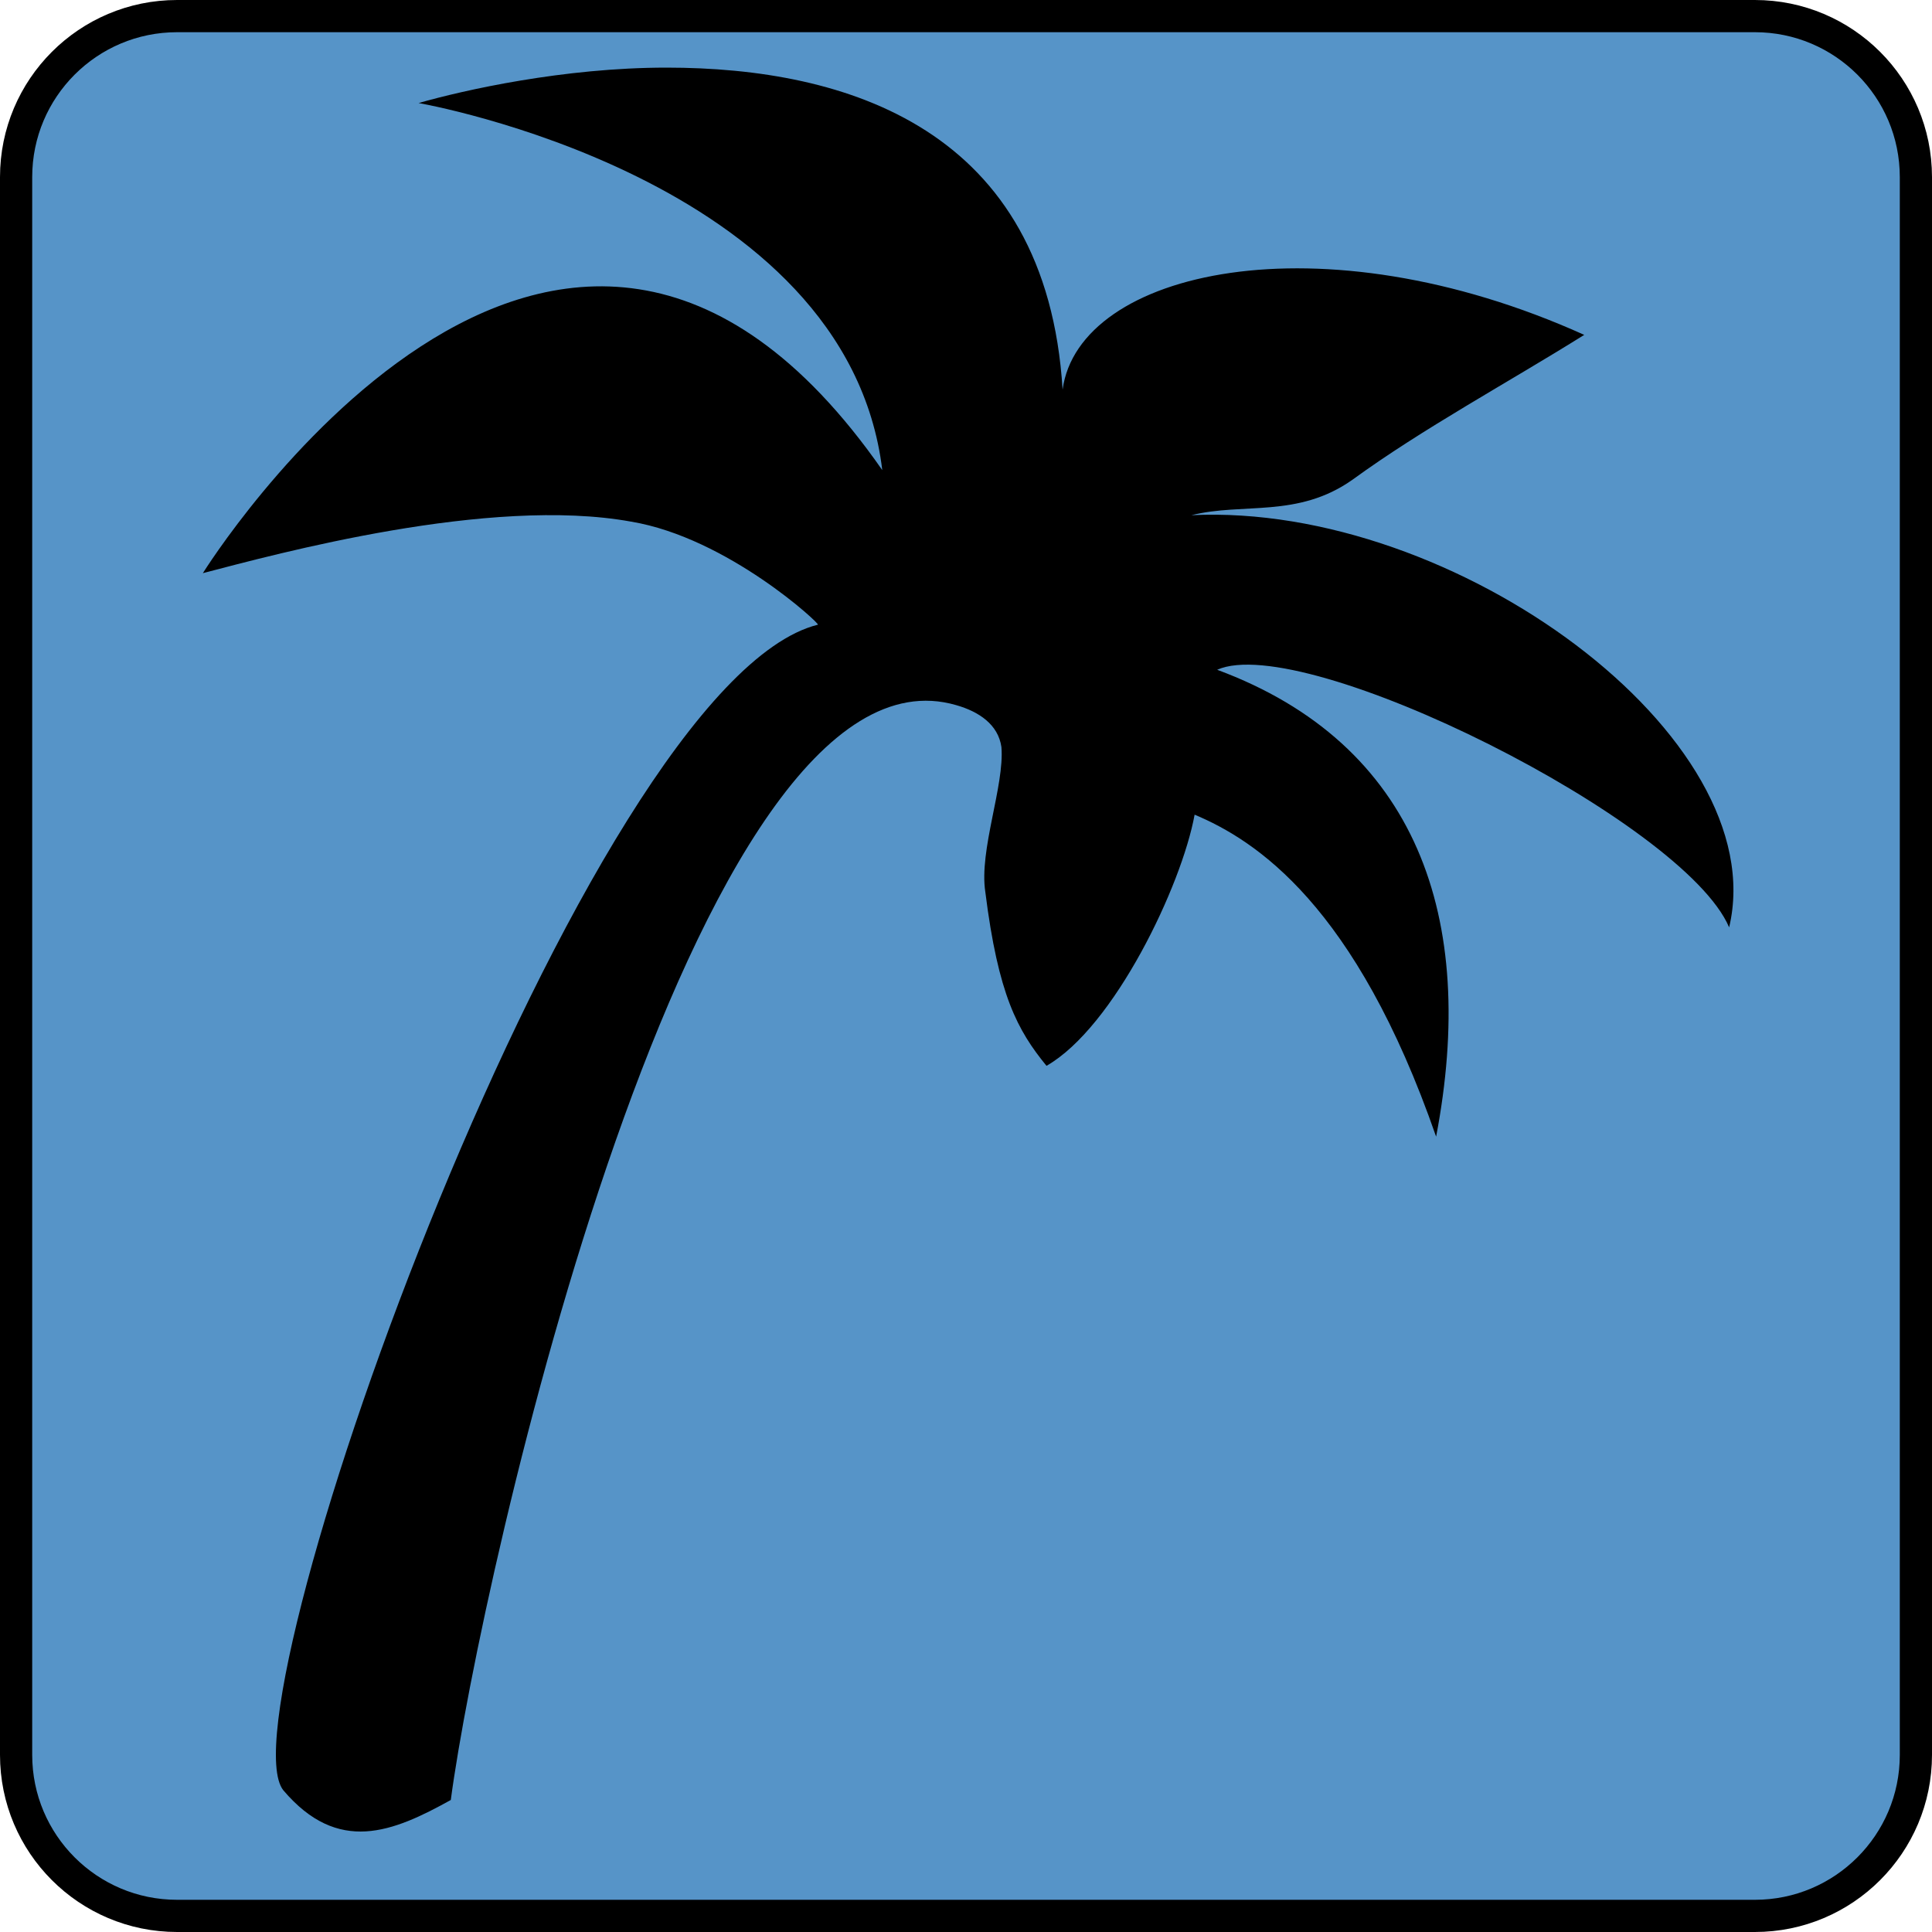
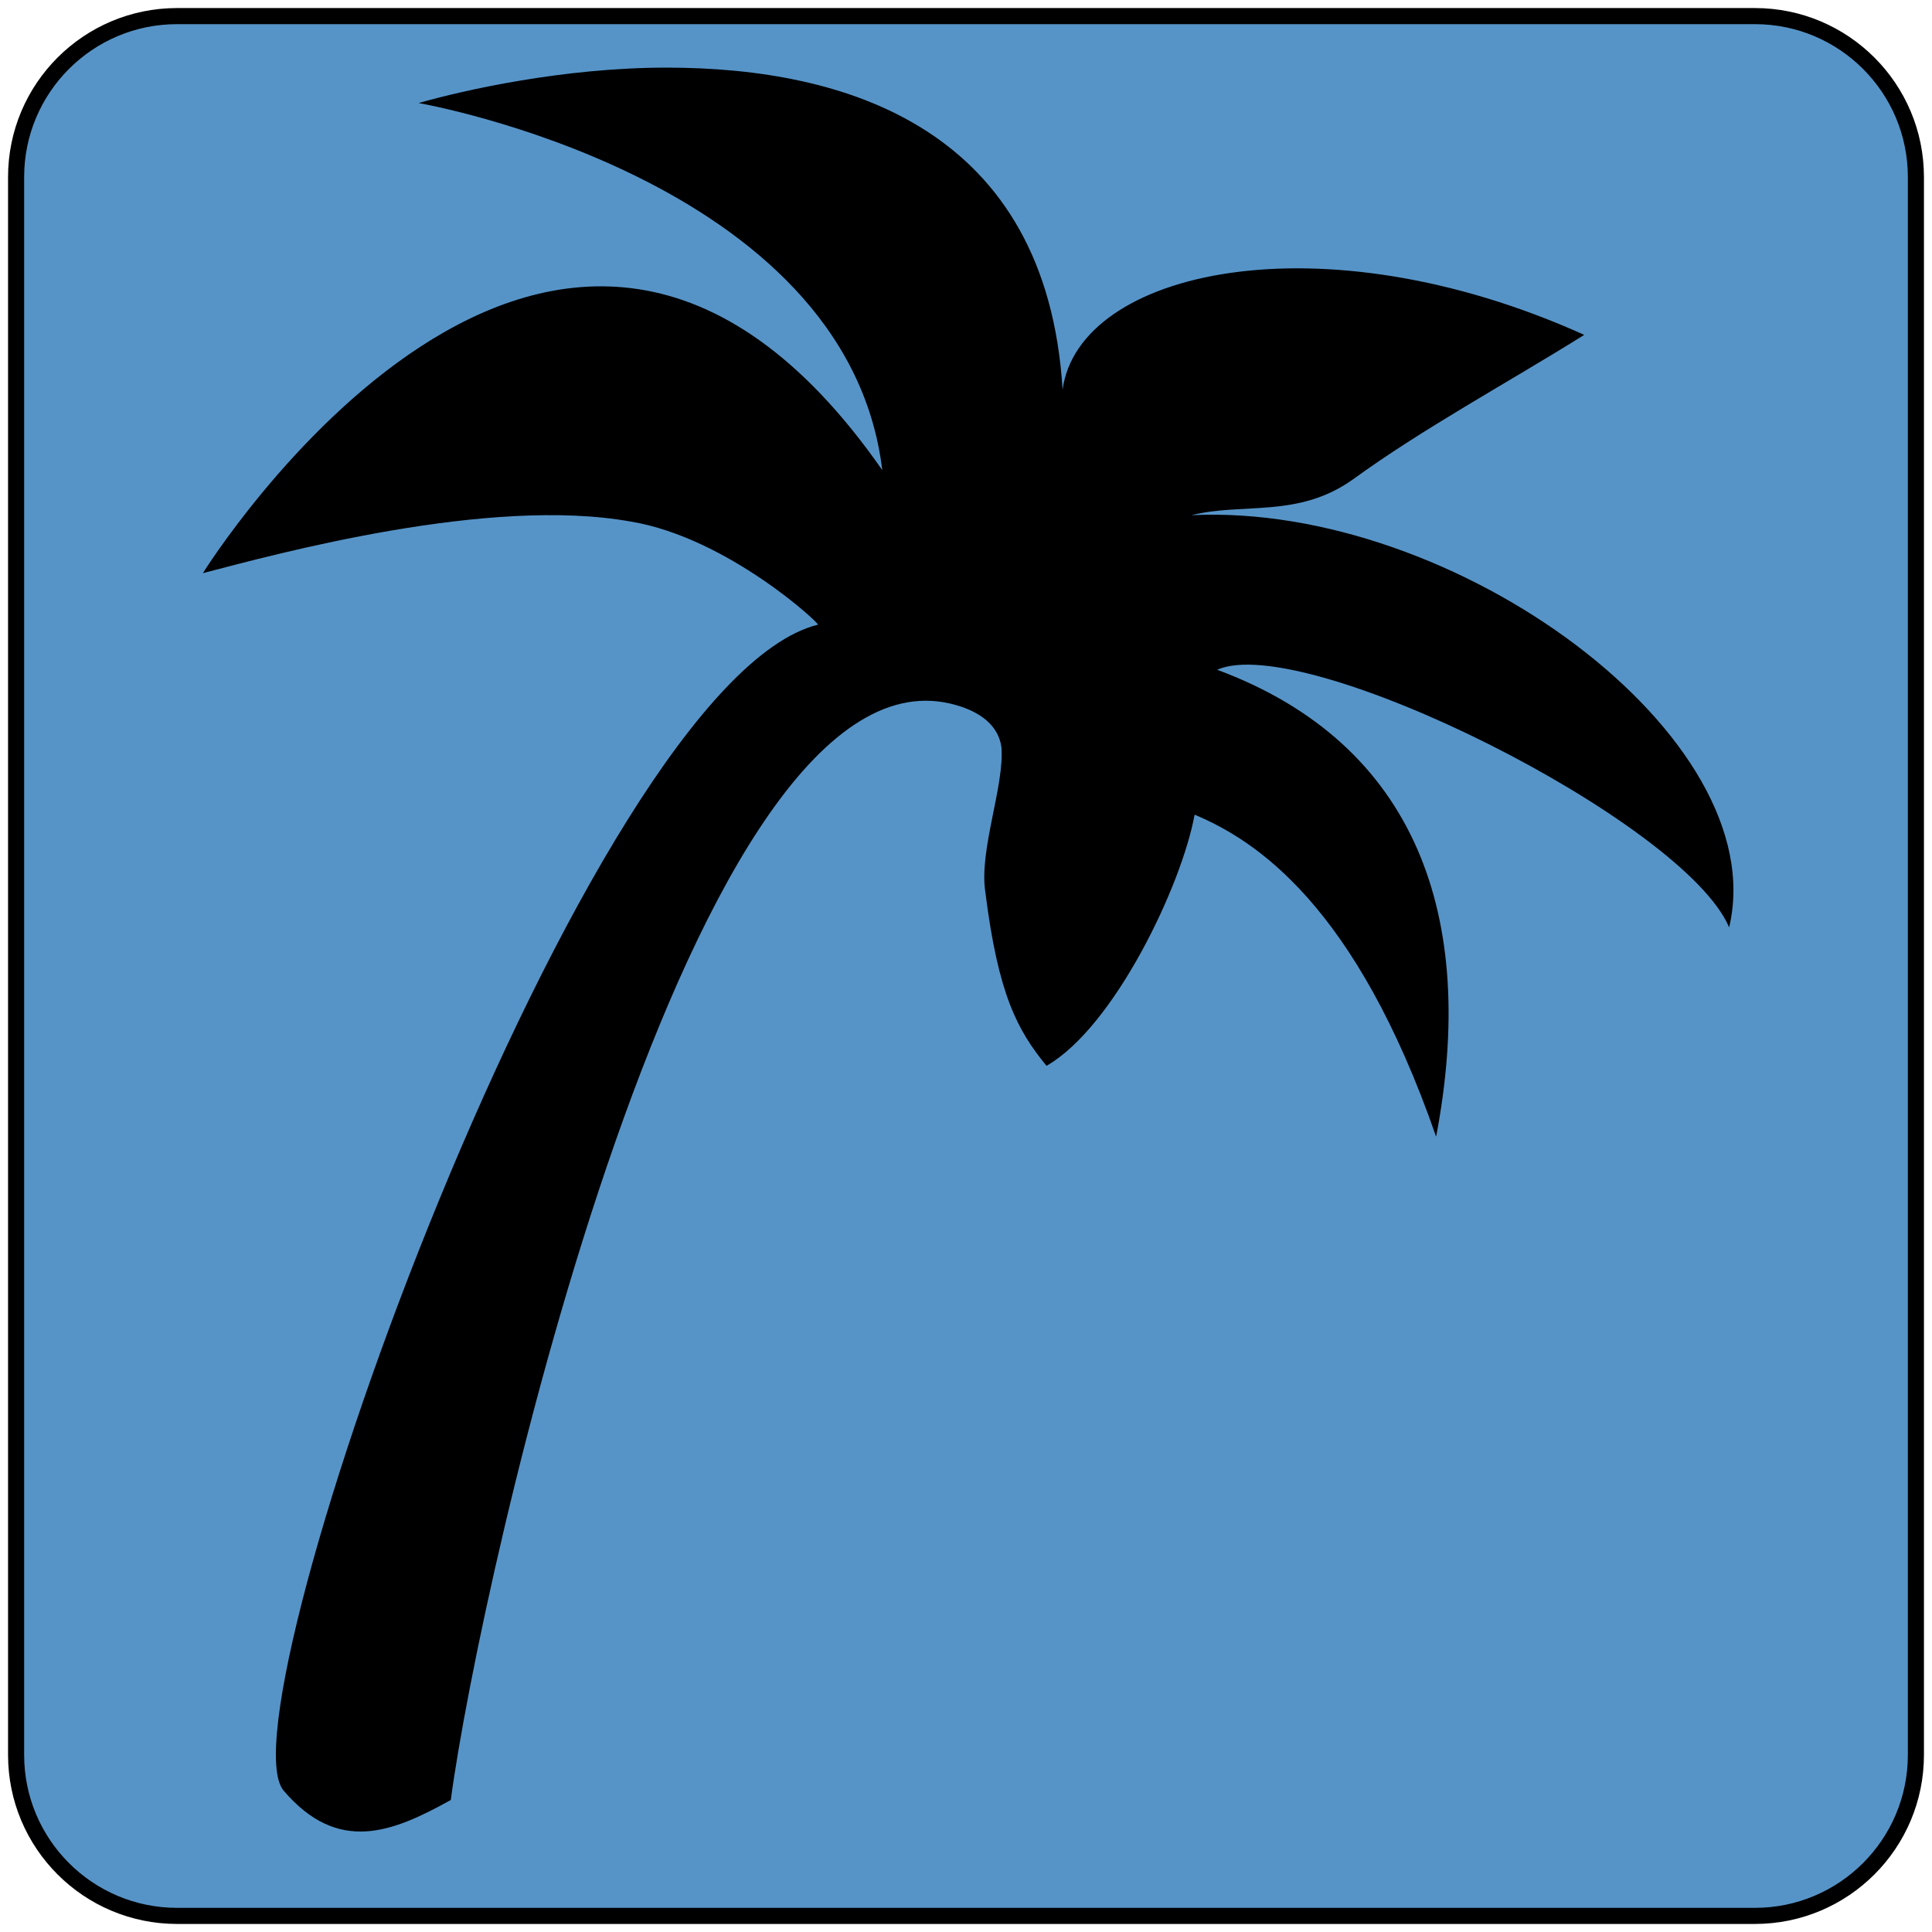
<svg xmlns="http://www.w3.org/2000/svg" height="60" width="60" viewbox="0 0 60 60">
-   <rect x="0.5" y="0.5" width="59" height="59" rx="5" ry="5" style="fill:#5694c8;stroke:#000000;stoke-width:0.5px" />
+   <rect x="0.5" y="0.5" width="59" height="59" rx="5" ry="5" style="fill:#5694c8;stroke:#000000;stroke-width:0.5px" />
  <path d="m 20.7,2.1 c -3.2,0.0 -6.3,0.7 -7.7,1.1 0,0 13.3,2.3 14.4,11.4 C 17.3,0.1 6.3,17.8 6.3,17.8 c 2.3,-0.6 8.9,-2.4 13.3,-1.6 3.0,0.5 5.9,3.2 5.8,3.2 -7.2,1.8 -18.6,33.7 -16.6,36.2 1.7,2.0 3.4,1.3 5.2,0.3 0.9,-6.8 7.5,-36.4 15.7,-34.0 0.0,0.0 0.0,0.0 0.0,0 0.7,0.2 1.3,0.6 1.4,1.3 0.1,1.2 -0.7,3.2 -0.5,4.5 0.4,3.2 1.0,4.3 1.9,5.4 2.1,-1.2 4.2,-5.6 4.6,-7.8 1.9,0.8 5.0,2.8 7.5,10.0 1.3,-6.8 -0.6,-12.2 -6.8,-14.5 2.7,-1.2 14.5,4.7 15.9,8.0 1.4,-5.9 -8.5,-13.2 -16.7,-12.8 1.6,-0.4 3.3,0.1 5.0,-1.1 2.2,-1.6 4.8,-3.0 7.2,-4.5 C 41.0,6.7 33.5,8.4 33.0,12.1 32.5,4.0 26.3,2.1 20.7,2.1 Z" style="fill:#000000;stroke:none" />
</svg>
